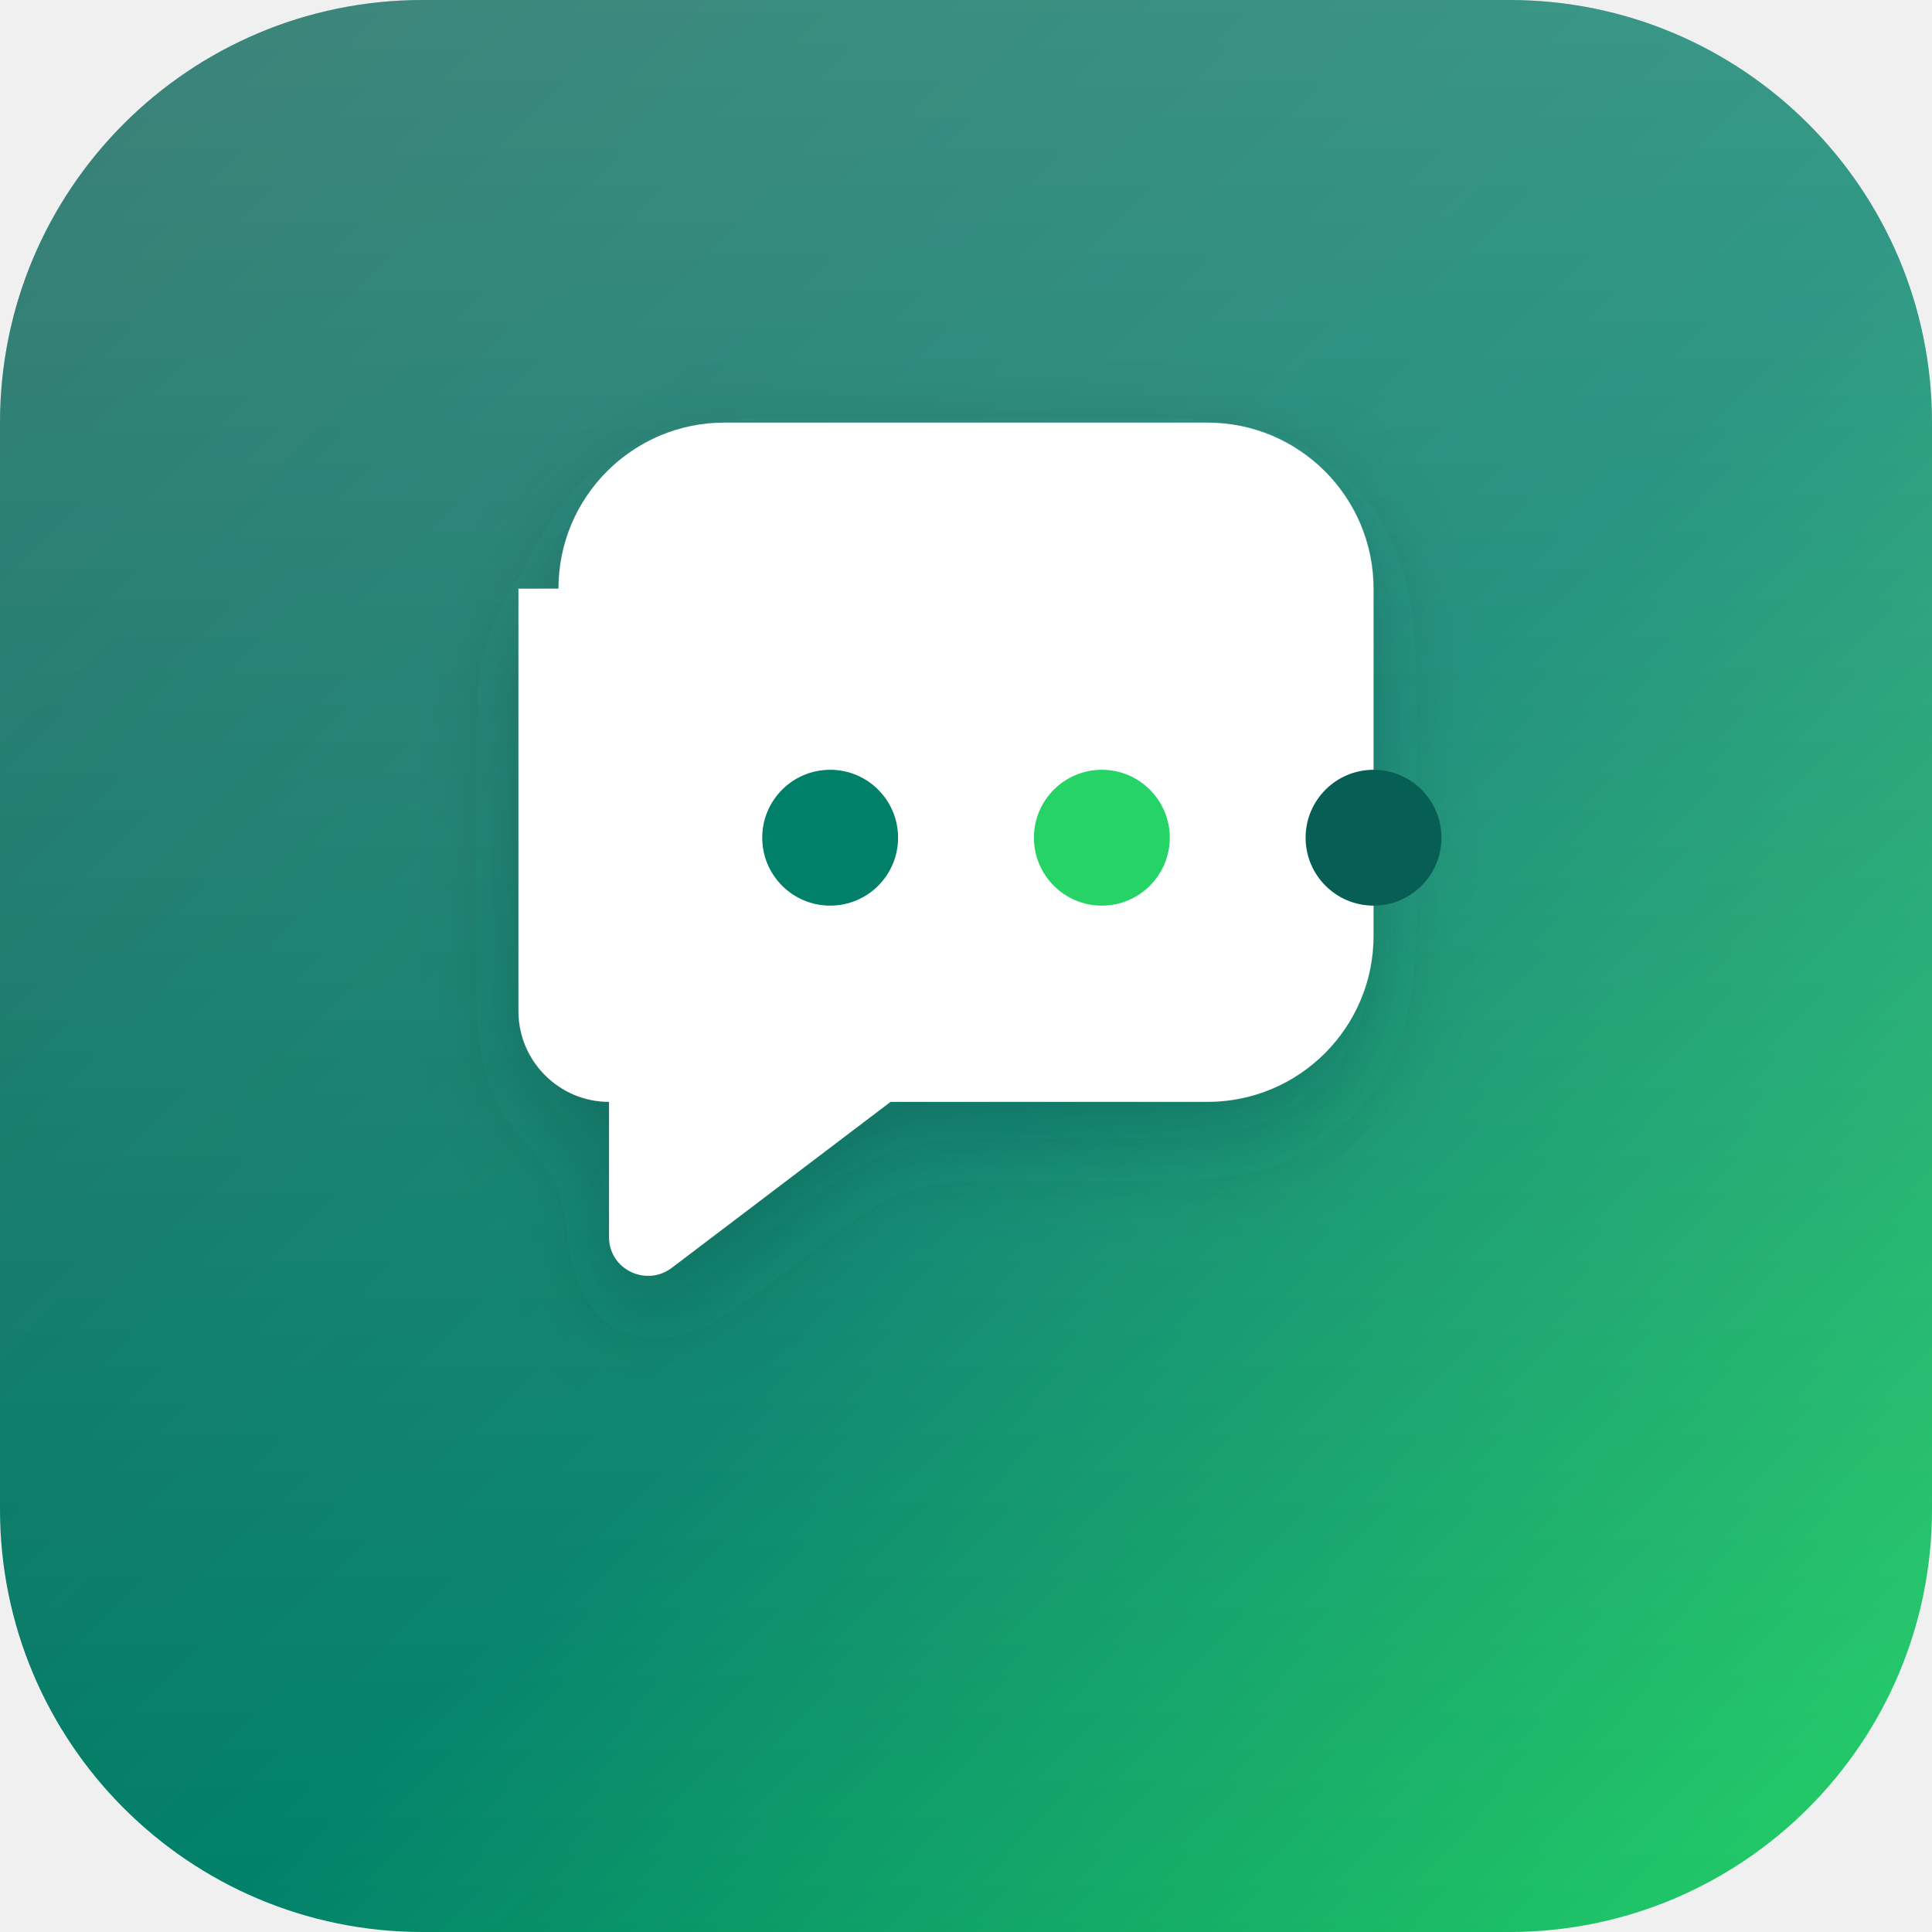
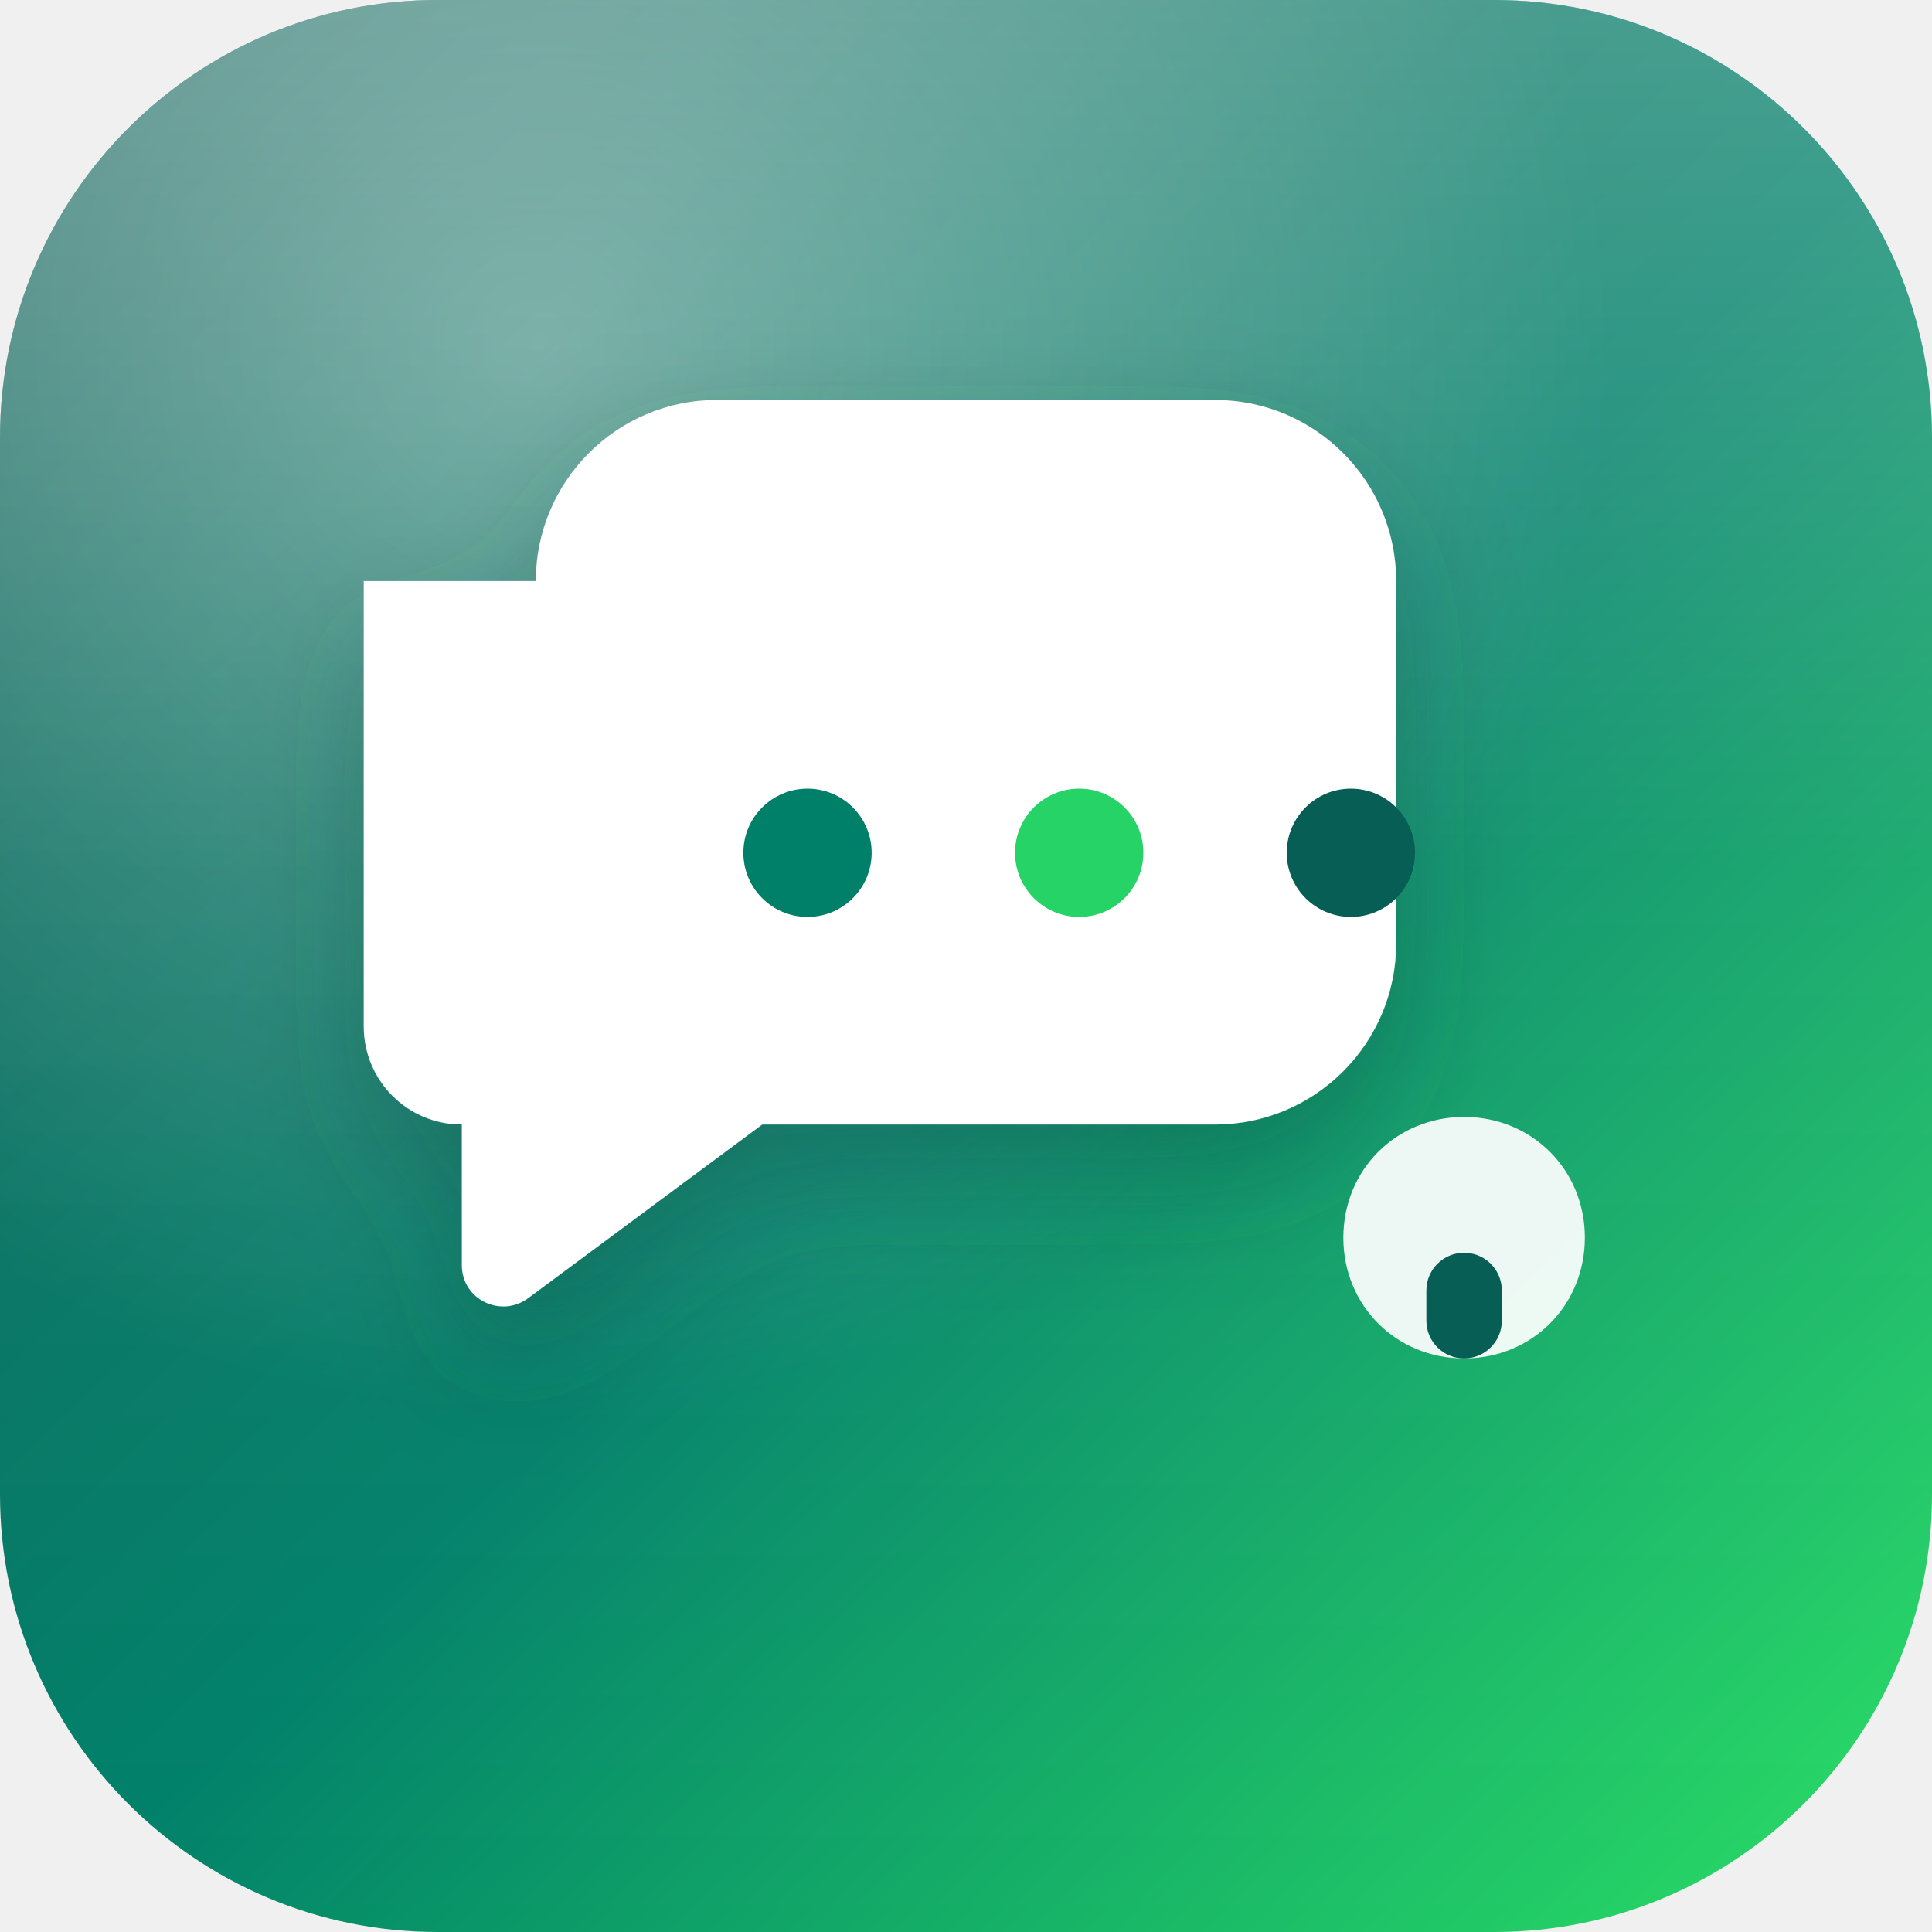
<svg xmlns="http://www.w3.org/2000/svg" viewBox="0 0 512 512" role="img" aria-label="Chat App">
  <defs>
-     <linearGradient id="bg" x1="0%" y1="0%" x2="100%" y2="100%">
+     <linearGradient id="bg" x1="8%" y1="6%" x2="92%" y2="94%">
      <stop offset="0%" stop-color="#075e54" />
-       <stop offset="55%" stop-color="#008069" />
+       <stop offset="52%" stop-color="#008069" />
      <stop offset="100%" stop-color="#25d366" />
    </linearGradient>
    <linearGradient id="shine" x1="0%" y1="0%" x2="0%" y2="100%">
-       <stop offset="0%" stop-color="#ffffff" stop-opacity="0.22" />
+       <stop offset="0%" stop-color="#ffffff" stop-opacity="0.28" />
+       <stop offset="45%" stop-color="#ffffff" stop-opacity="0.06" />
      <stop offset="100%" stop-color="#ffffff" stop-opacity="0" />
    </linearGradient>
+     <radialGradient id="glow" cx="28%" cy="18%" r="55%">
+       <stop offset="0%" stop-color="#ffffff" stop-opacity="0.35" />
+       <stop offset="100%" stop-color="#ffffff" stop-opacity="0" />
+     </radialGradient>
    <filter id="soft" x="-20%" y="-20%" width="140%" height="140%">
-       <feDropShadow dx="0" dy="10" stdDeviation="12" flood-color="#043d37" flood-opacity="0.28" />
+       <feDropShadow dx="0" dy="14" stdDeviation="16" flood-color="#043d37" flood-opacity="0.32" />
    </filter>
  </defs>
-   <rect width="512" height="512" rx="112" fill="url(#bg)" />
-   <rect width="512" height="512" rx="112" fill="url(#shine)" />
+   <rect width="512" height="512" rx="116" fill="url(#bg)" />
+   <rect width="512" height="512" rx="116" fill="url(#glow)" />
+   <rect width="512" height="512" rx="116" fill="url(#shine)" />
  <g filter="url(#soft)">
-     <path fill="#ffffff" d="M148 156c0-24.3 19.7-44 44-44h128c24.3 0 44 19.7 44 44v92c0 24.3-19.7 44-44 44H236l-58 44c-6.8 5.1-16.6.4-16.6-8.2V292c-13.2 0-24-10.8-24-24V156z" />
+     <path fill="#ffffff" d="M142 154c0-26.5 21.5-48 48-48h132c26.5 0 48 21.5 48 48v96c0 26.5-21.5 48-48 48h-120l-62 46c-7.2 5.4-17.6.4-17.6-8.7V298c-14.4 0-26-11.6-26-26V154z" />
  </g>
-   <circle cx="220" cy="222" r="18" fill="#008069" />
-   <circle cx="292" cy="222" r="18" fill="#25d366" />
-   <circle cx="364" cy="222" r="18" fill="#075e54" />
+   <circle cx="214" cy="226" r="17" fill="#008069" />
+   <circle cx="286" cy="226" r="17" fill="#25d366" />
+   <circle cx="358" cy="226" r="17" fill="#075e54" />
+   <path fill="#ffffff" fill-opacity="0.92" d="M388 360c18 0 32-14 32-32s-14-32-32-32-32 14-32 32 14 32 32 32z" />
+   <rect x="378" y="332" width="20" height="28" rx="10" fill="#075e54" />
</svg>
